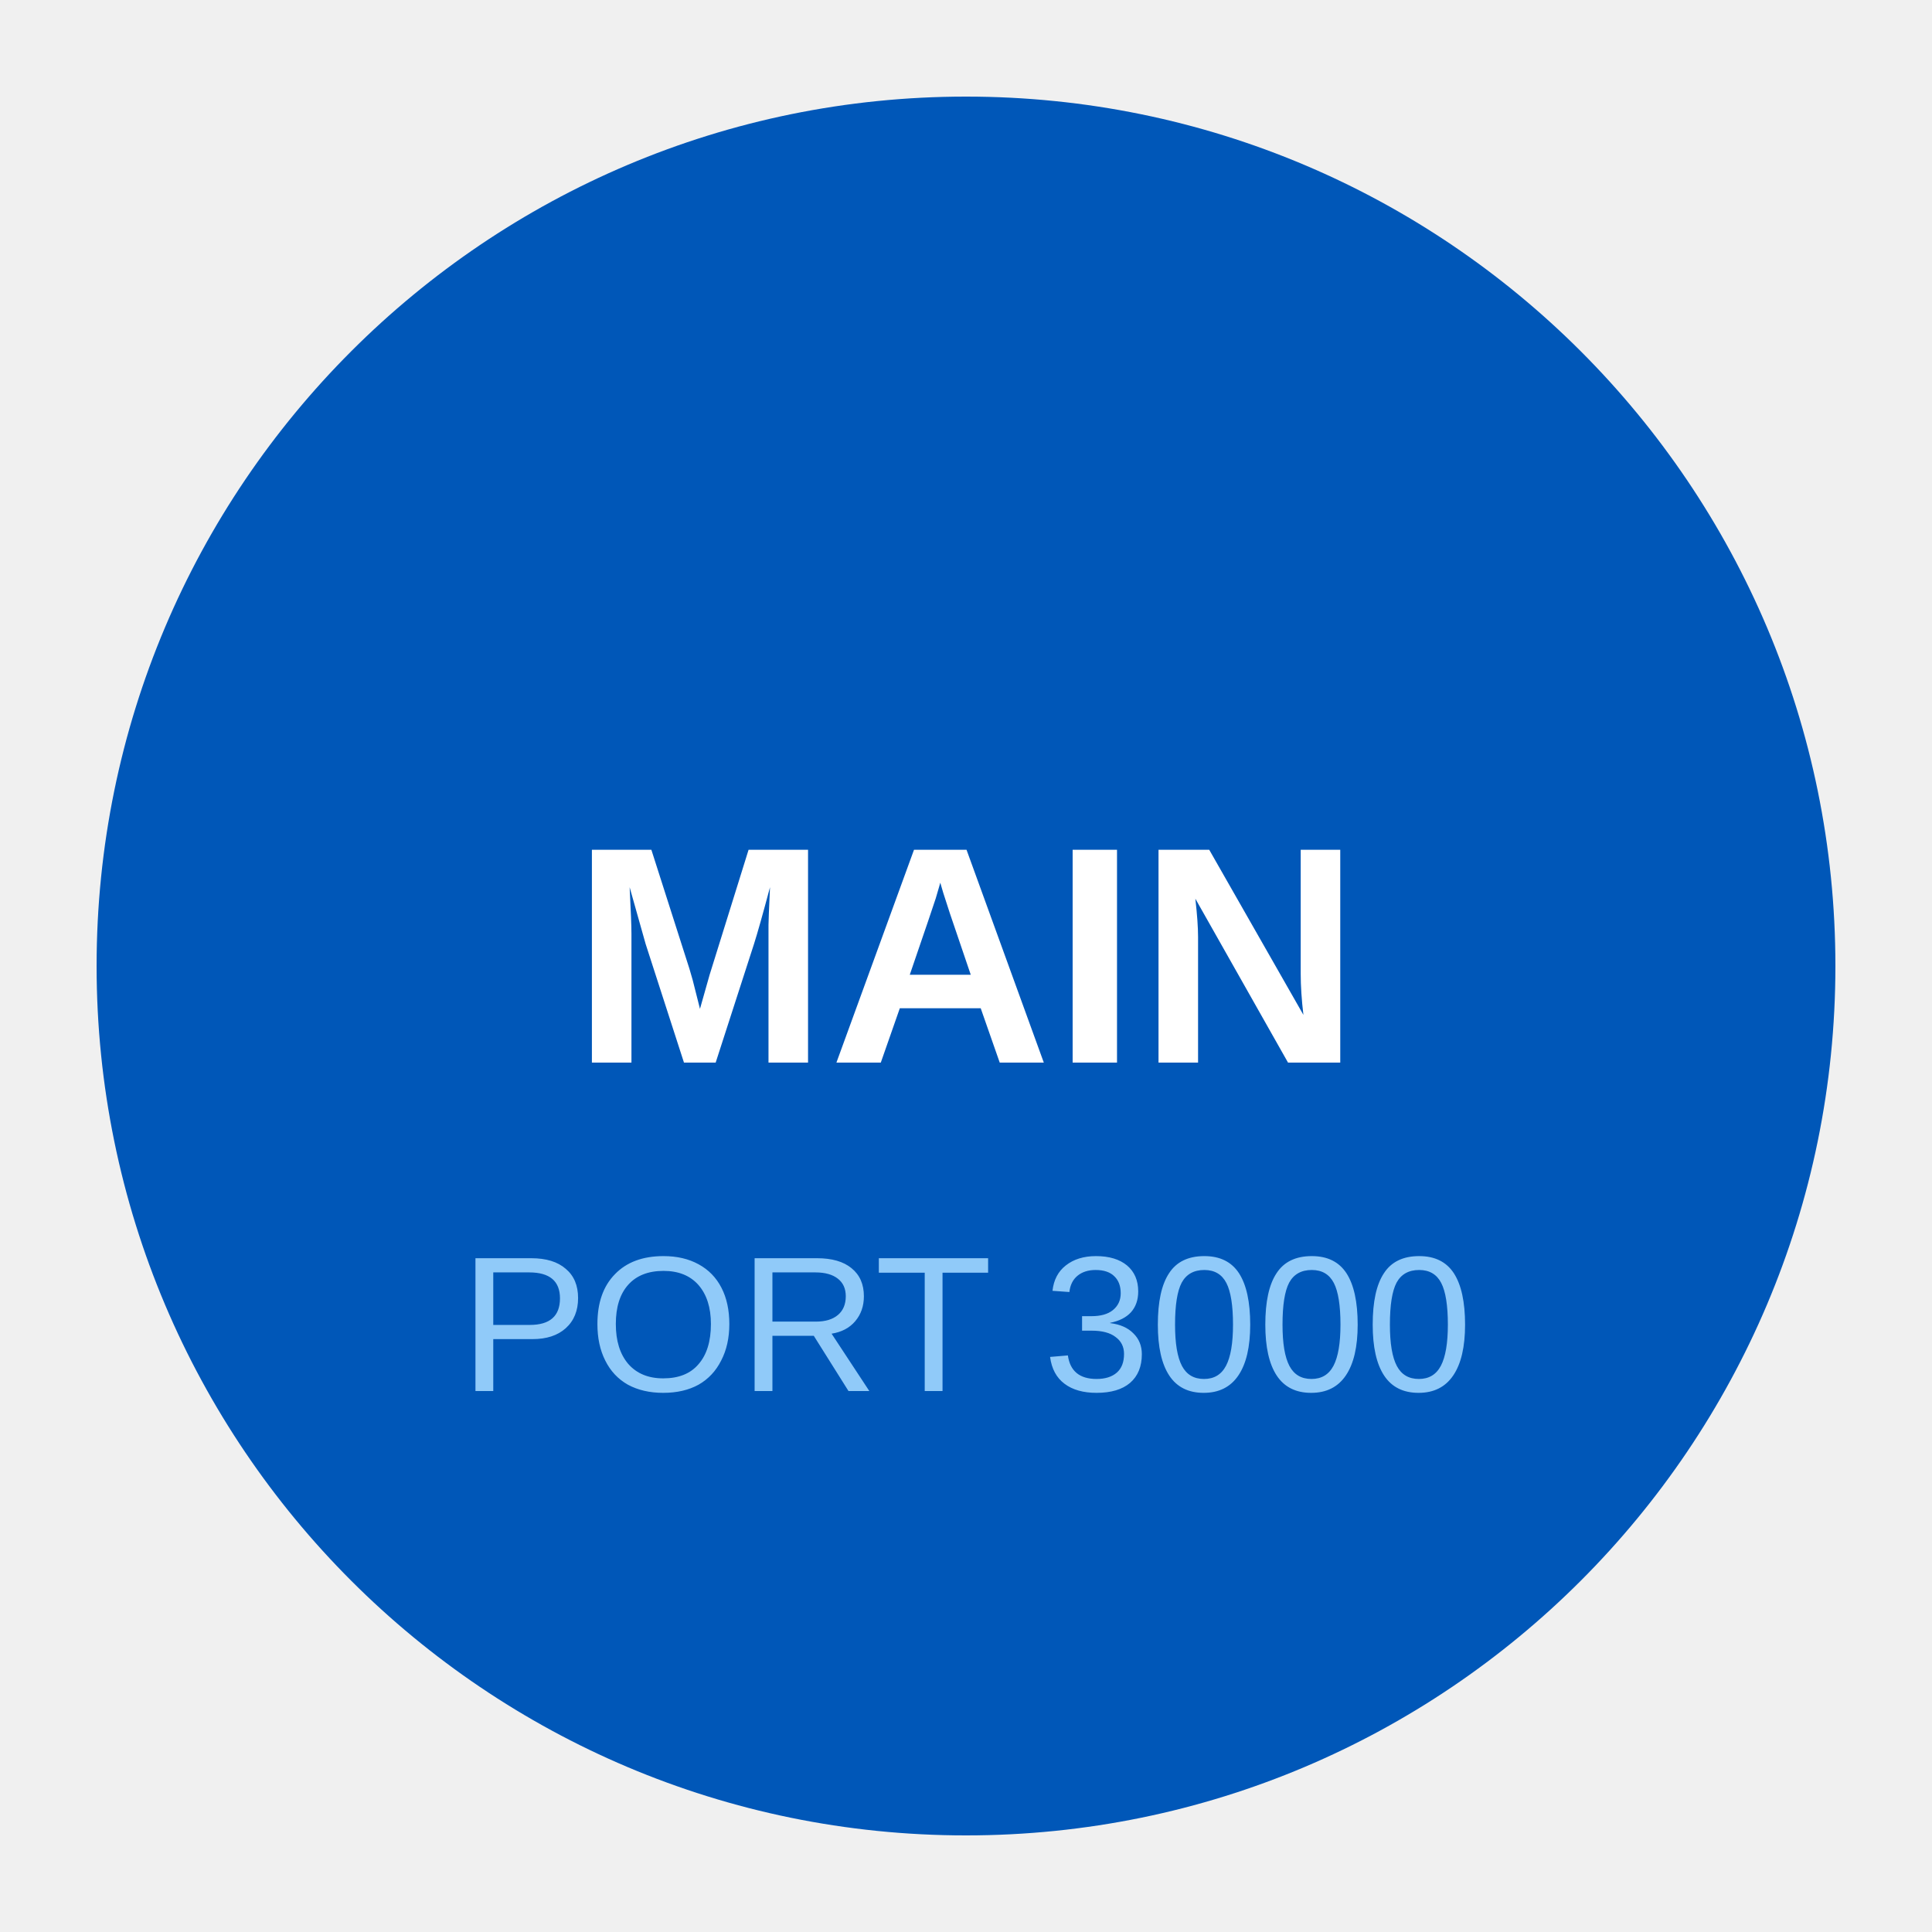
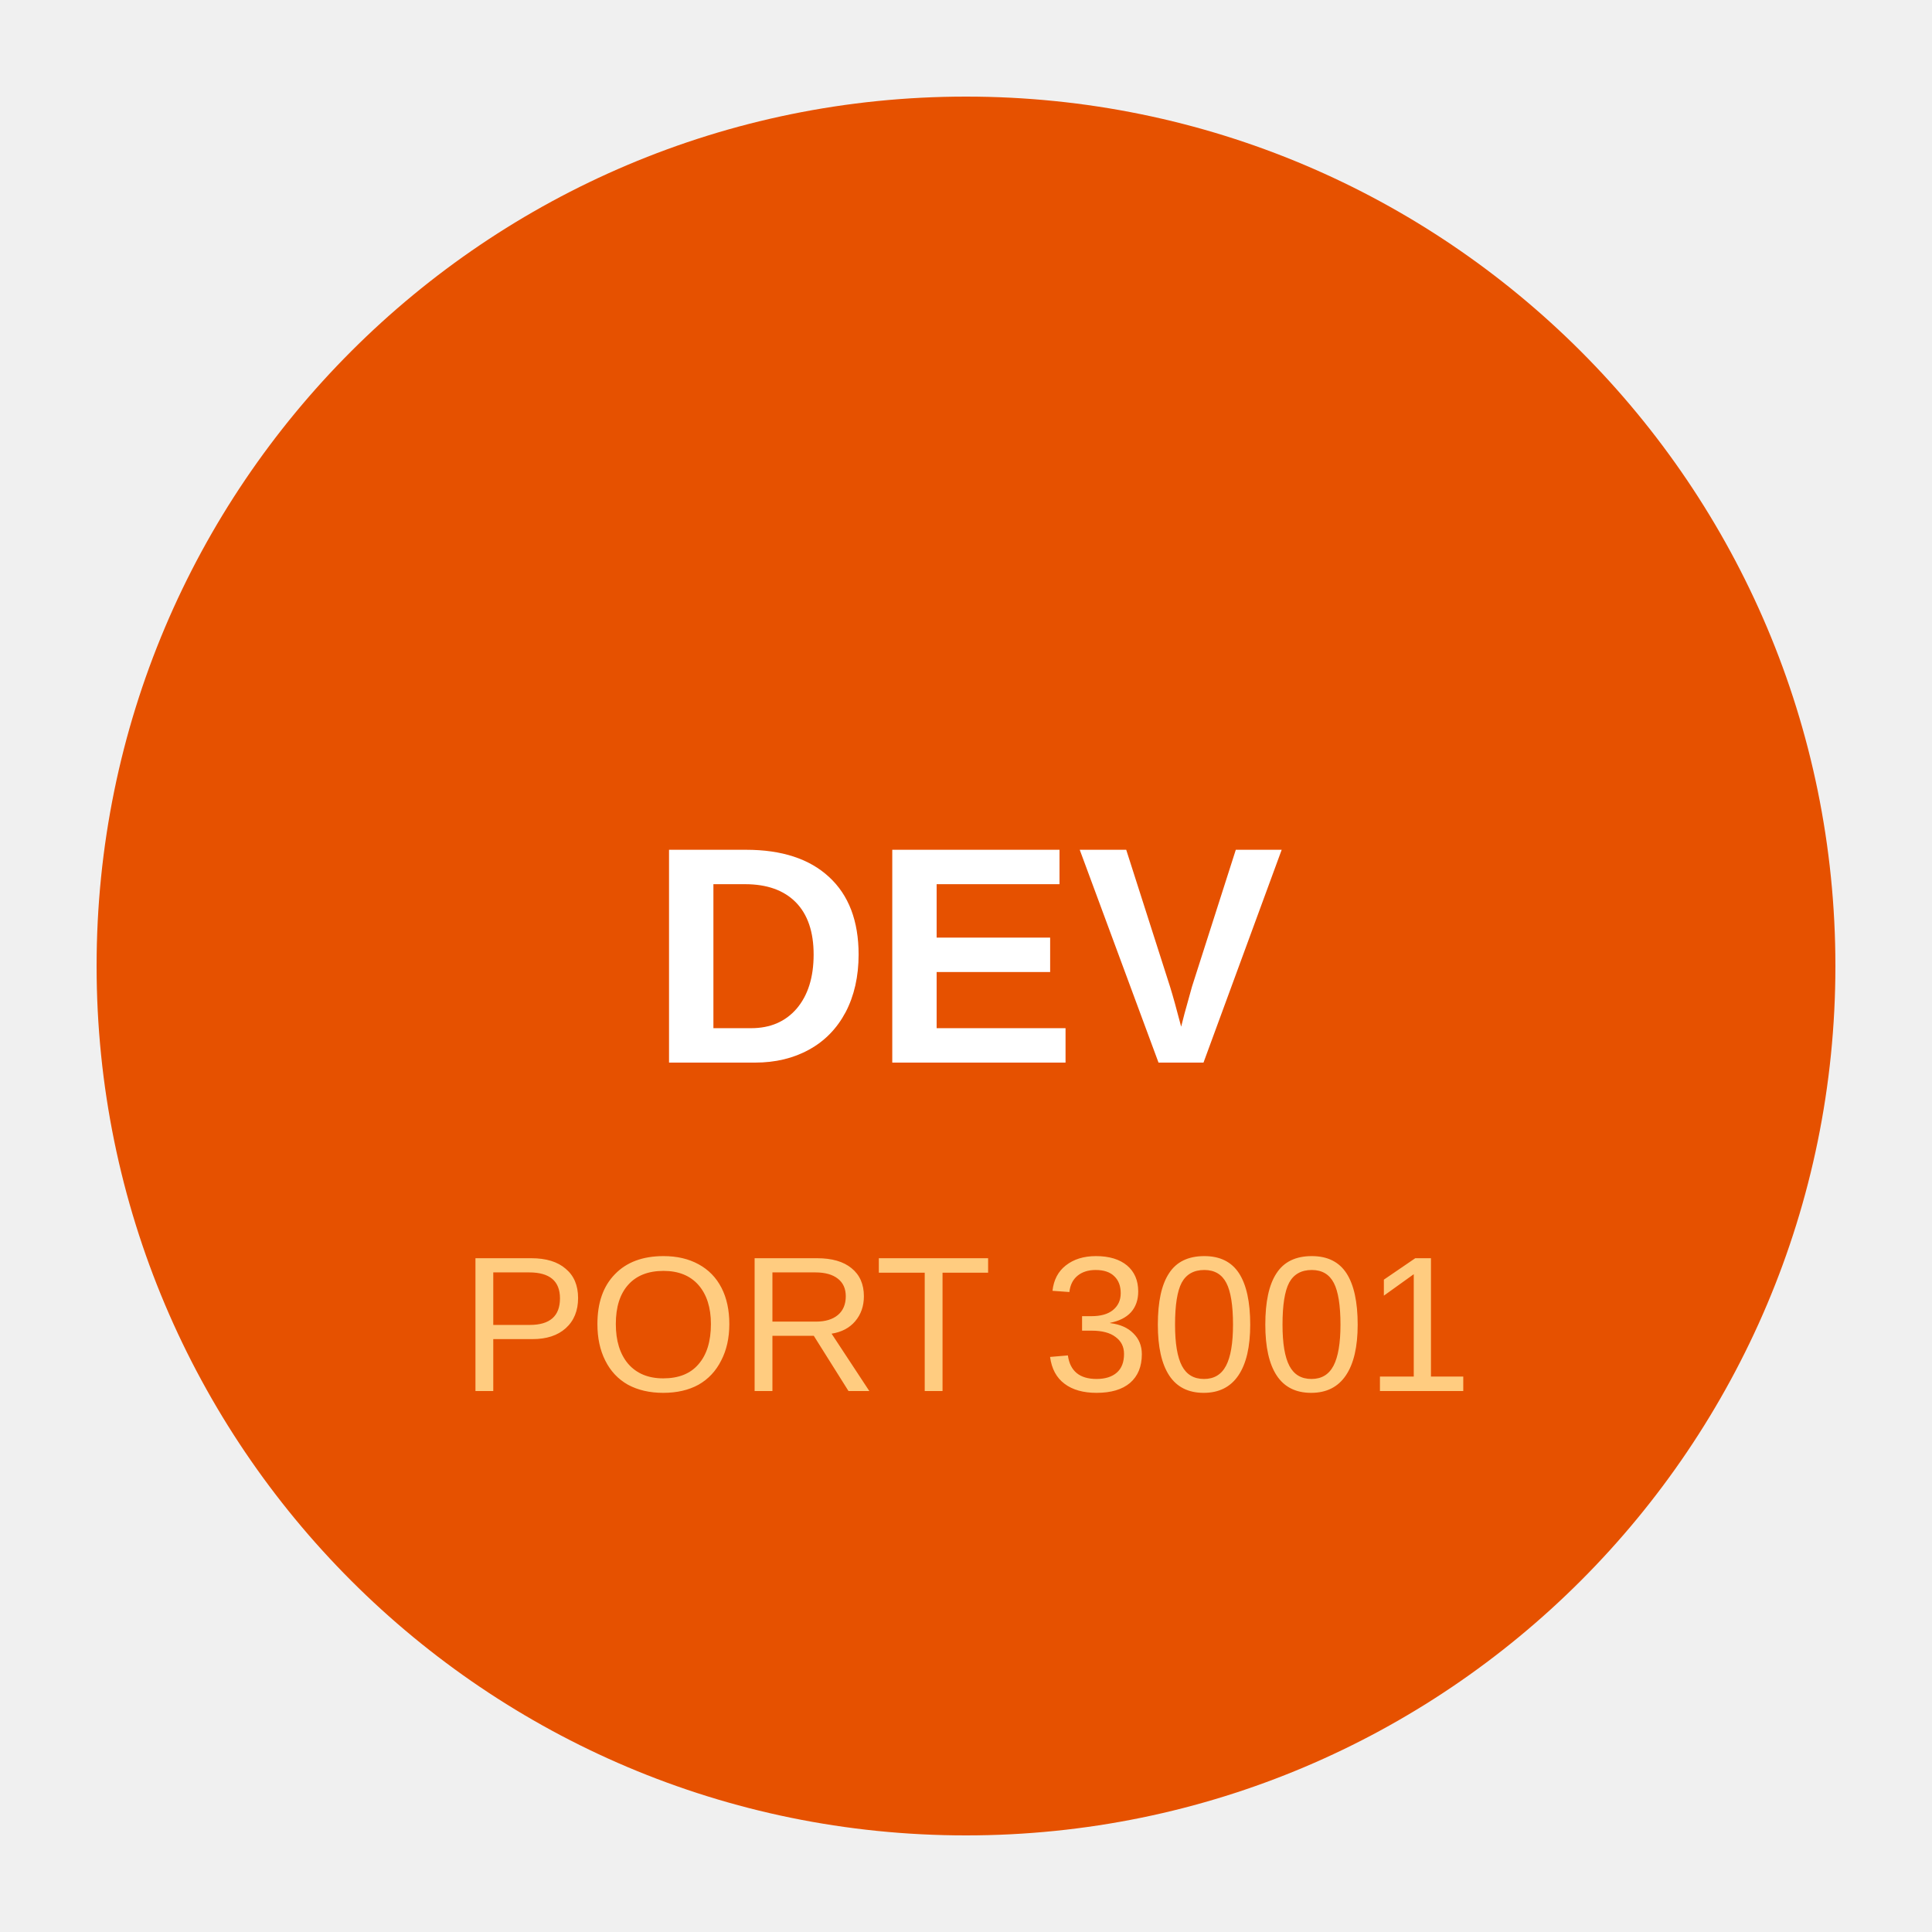
<svg xmlns="http://www.w3.org/2000/svg" viewBox="0 0 100 100">
-   <circle cx="50" cy="50" r="45" fill="#0057b8" />
+   <circle cx="50" cy="50" r="45" fill="#e65100" />
  <text x="50" y="55" font-size="16" fill="white" text-anchor="middle" font-family="Arial" font-weight="bold">
-     MAIN
+     DEV
  </text>
-   <text x="50" y="72" font-size="10" fill="#90caf9" text-anchor="middle" font-family="Arial">
-     PORT 3000
+   <text x="50" y="72" font-size="10" fill="#ffcc80" text-anchor="middle" font-family="Arial">
+     PORT 3001
  </text>
</svg>
